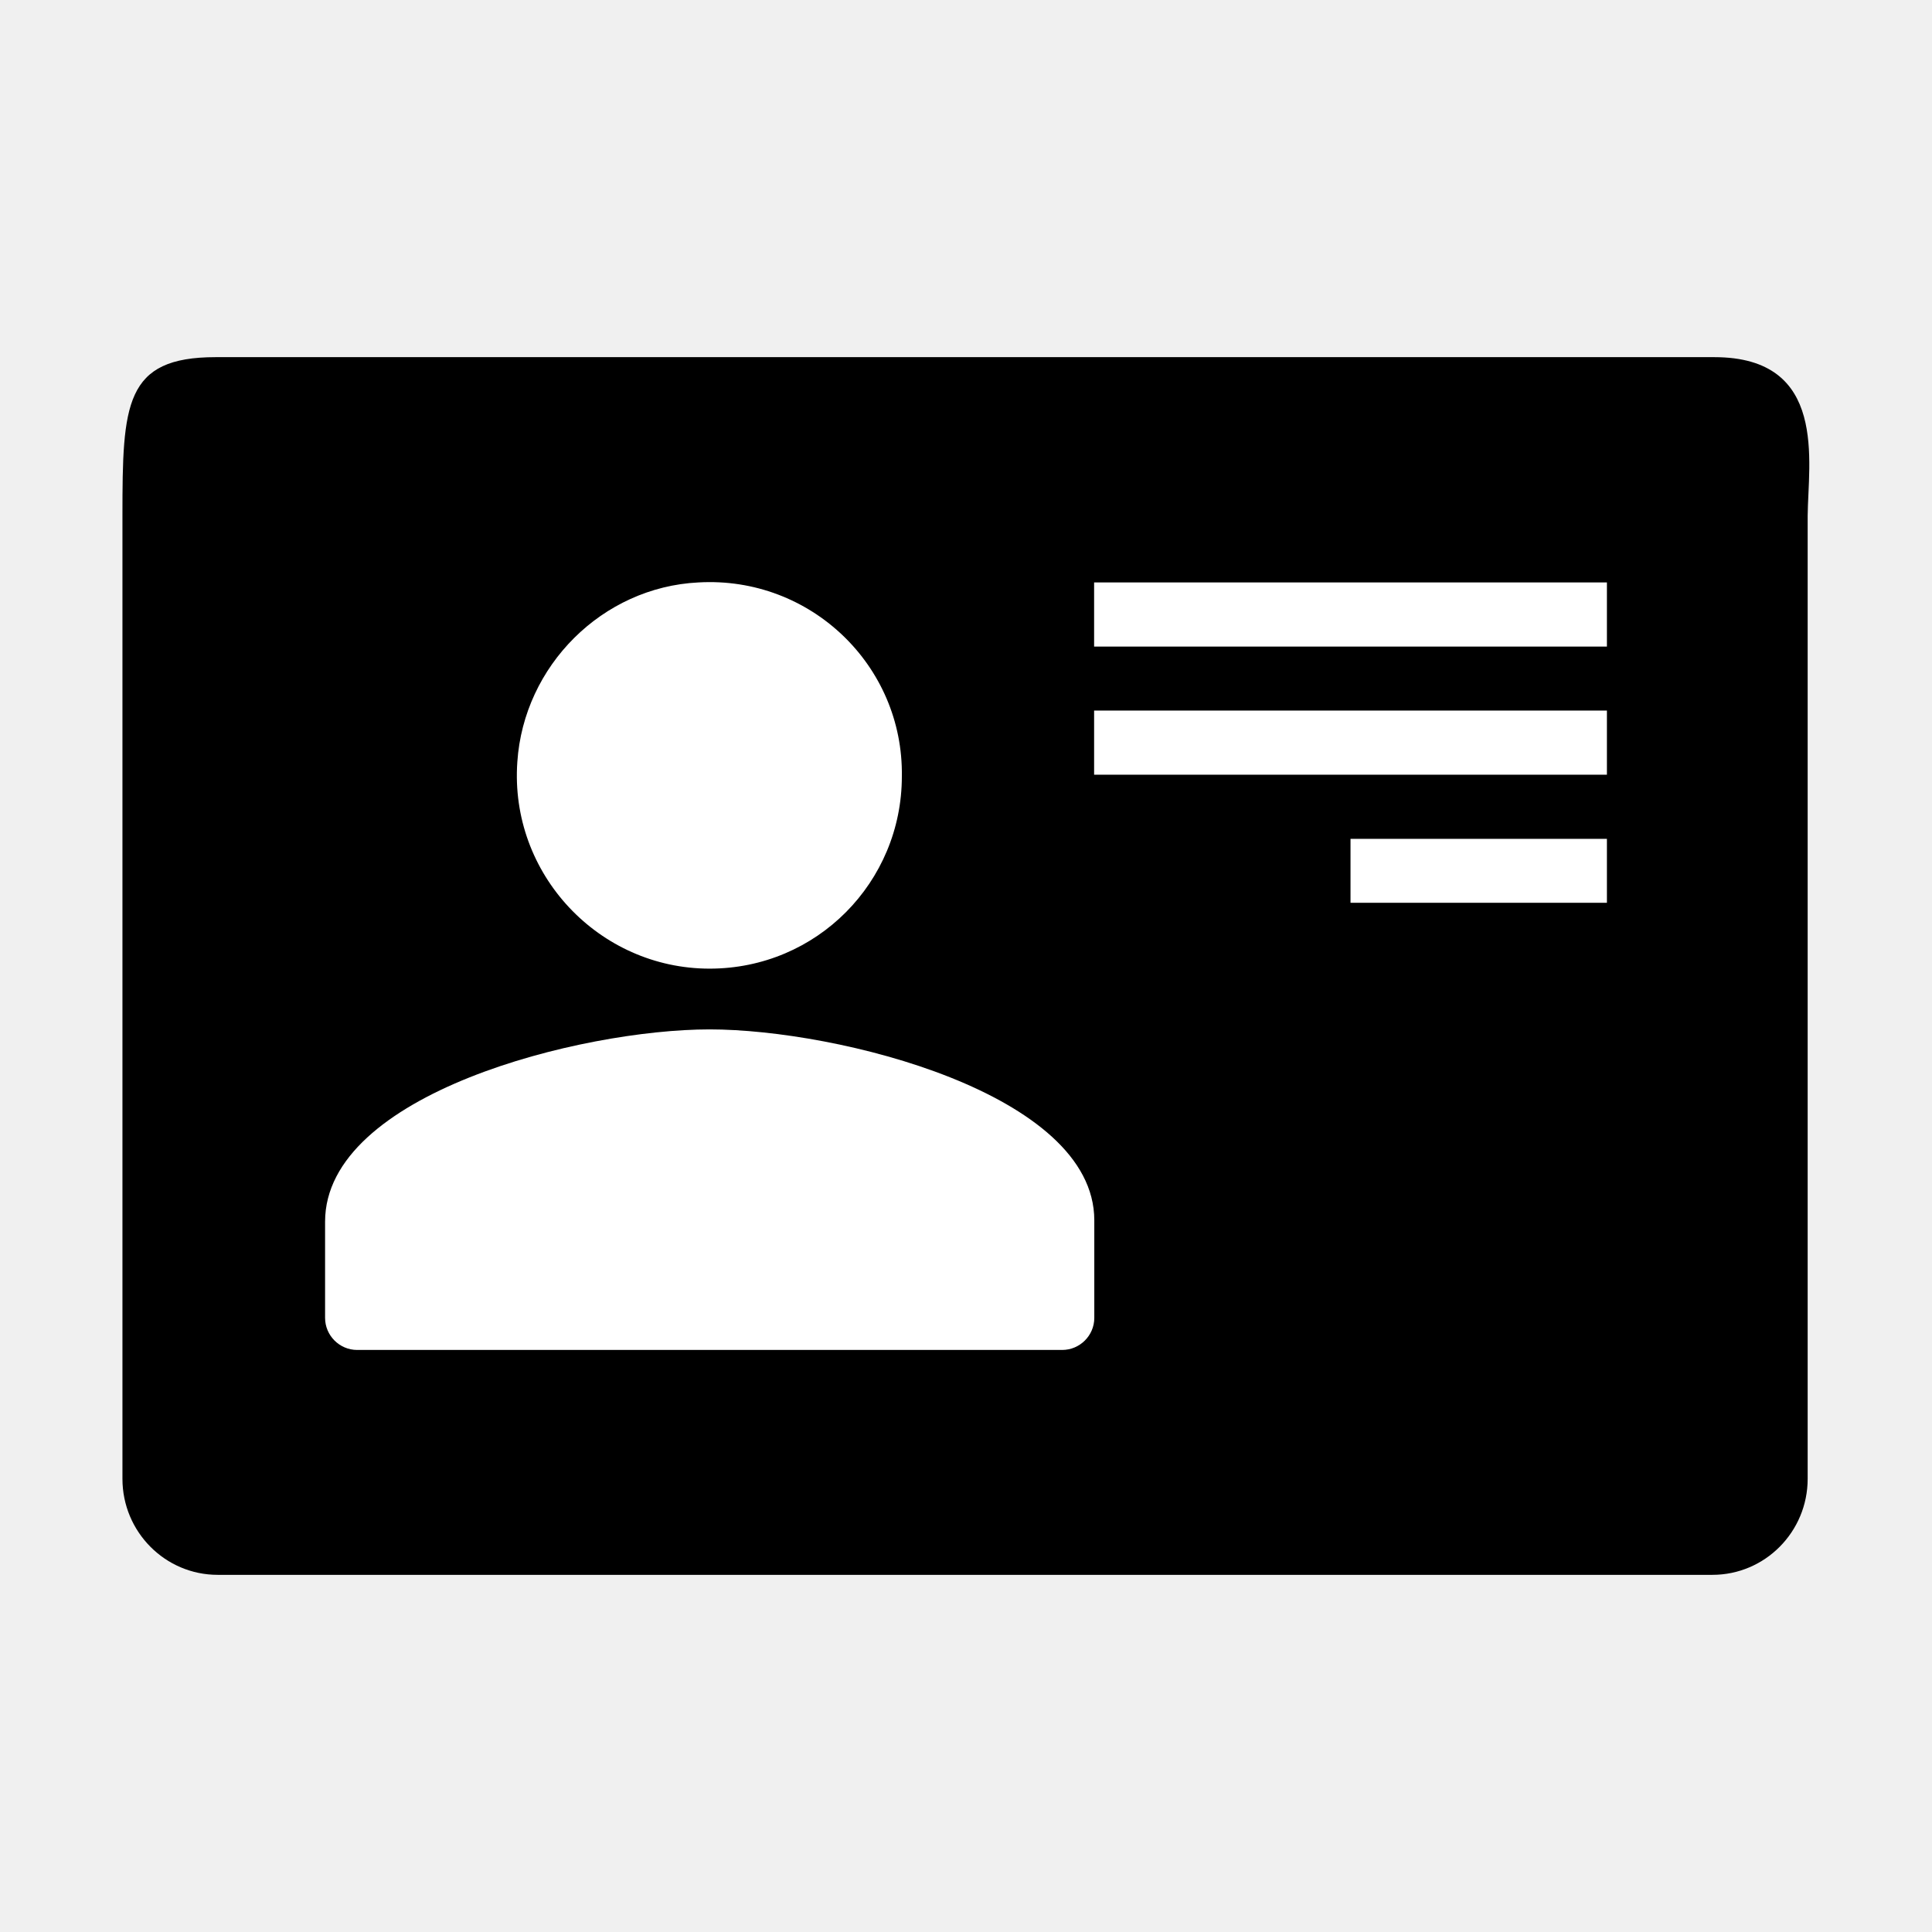
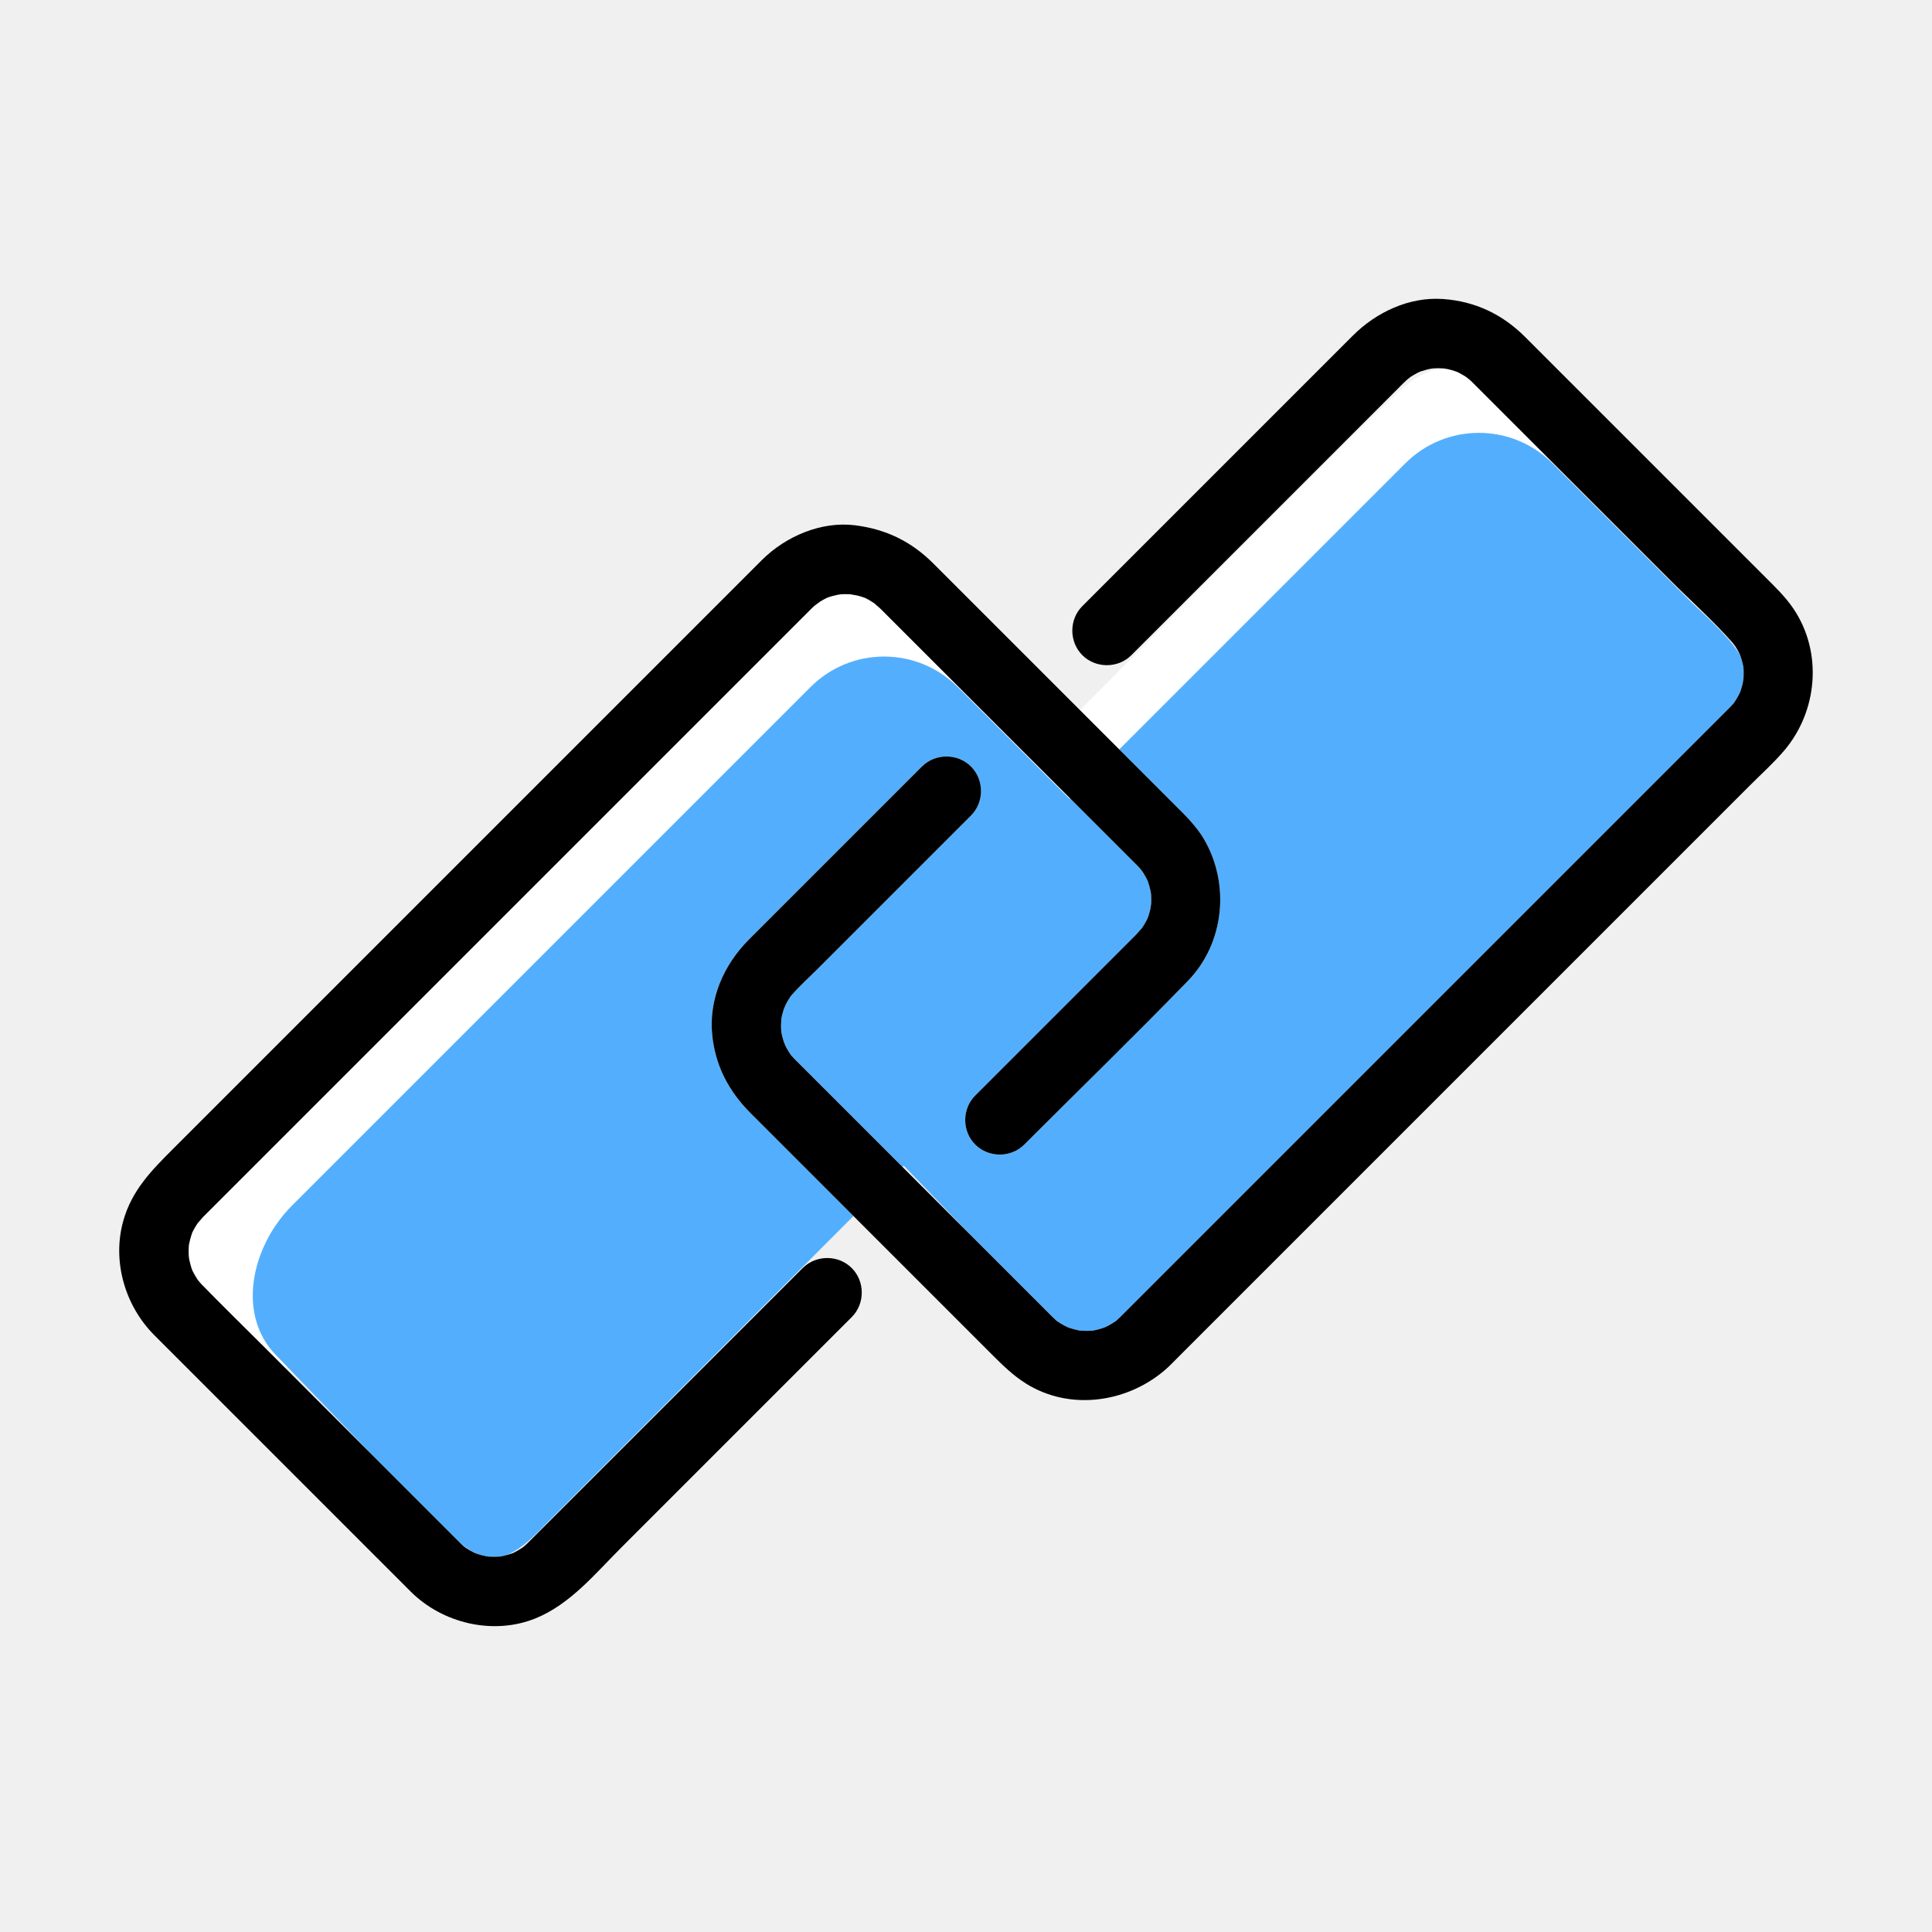
- <svg xmlns="http://www.w3.org/2000/svg" t="1664103241337" class="icon" viewBox="0 0 1024 1024" version="1.1" p-id="3719" width="32" height="32">
-   <path d="M908.6 189.3H114.3c-48.3 0-49.4 24.9-49.4 84v510.5c0 28.1 22.6 50.9 50.5 50.9h792.2c27.9 0 50.5-22.8 50.5-50.9V273.4c0.2-28.2 11-84.1-49.5-84.1z" fill="" p-id="3720" />
-   <path d="M370.2 308.7c-51 2.5-92.6 44.2-96 95.1-4.2 59.5 43.3 109.6 101.9 109.6 56.9 0 101.9-45.9 101.9-101.9 0.9-58.7-48.4-106.2-107.8-102.8M376.1 545.6c-67.9 0-203.8 34-203.8 101.9v51c0 9.3 7.6 17 17 17H563c9.3 0 17-7.6 17-17v-51.8c-0.1-67.1-135.9-101.1-203.9-101.1M851.7 376.6H579.9v34h271.8v-34M851.7 308.7H579.9v34h271.8v-34M851.7 444.6H715.8v33.9h135.9v-33.9" fill="#FFFFFF" p-id="3721" />
+ <svg xmlns="http://www.w3.org/2000/svg" t="1664879446681" class="icon" viewBox="0 0 1024 1024" version="1.1" p-id="6194" width="32" height="32">
+   <path d="M478.985 334.949l-12.223-12.223c-0.924-0.924-4.046-3.405-2.89-2.655-1.712-1.171-3.481-2.262-5.357-3.153a12.86 12.86 0 0 1-0.197-0.095l-0.092-0.031c-1.194-0.405-2.39-0.811-3.615-1.113-0.886-0.218-4.053-0.665-3.655-0.689-0.453-0.029-0.907-0.061-1.361-0.067-1.249-0.018-2.502-0.035-3.749 0.053-0.384 0.027-1.059 0.126-1.632 0.217-1.949 0.407-3.882 0.905-5.75 1.6l-0.161 0.059a14.22 14.22 0 0 1-0.128 0.066c-1.143 0.585-2.288 1.171-3.376 1.855-0.746 0.469-3.641 2.784-2.952 2.125-0.541 0.488-1.074 0.984-1.591 1.501l-0.062 0.062-0.492 0.492-2.539 2.539-10.705 10.705-96.468 96.468-126.324 126.324-81.54 81.54-4.641 4.641c-0.629 0.629-3.171 3.85-2.445 2.724-1.133 1.667-2.186 3.389-3.052 5.211a9.521 9.521 0 0 1-0.095 0.197l-0.031 0.092c-0.405 1.194-0.812 2.39-1.113 3.615-0.217 0.88-0.419 1.765-0.596 2.654-0.052 0.431-0.096 0.852-0.108 1.113-0.071 1.664-0.118 3.335 0 4.998 0.027 0.383 0.126 1.058 0.216 1.631 0.407 1.95 0.905 3.883 1.6 5.752l0.059 0.161 0.066 0.128c0.585 1.143 1.171 2.288 1.855 3.376 0.377 0.599 0.758 1.197 1.151 1.786 0.432 0.506 1.232 1.476 1.539 1.793 10.788 11.116 21.902 21.931 32.855 32.883l11.496 11.496c0.486-0.07 0.972-0.142 1.473-0.237l-5.707-5.923c-21.534-21.534-13.451-58.053 8.083-79.588l274.89-274.89c21.534-21.534 56.448-21.534 77.983 0l1.52 1.52 0.258-0.319-30.397-30.394zM451.467 315h0zM744.851 245.589c21.534-21.534 56.448-21.534 77.983 0l7.228 7.228 0.23-0.284-48.583-48.583-1.182-1.182c-0.351-0.351-0.701-0.704-1.067-1.038-0.517-0.472-2.471-1.966-2.074-1.727-0.493-0.334-0.992-0.66-1.505-0.963a57.385 57.385 0 0 0-3.109-1.724c-0.596-0.237-1.384-0.549-1.753-0.662-1.203-0.37-2.408-0.741-3.639-1.007a28.948 28.948 0 0 0-1.49-0.246c-6.173 0.145-13.547 2.66-21.868 9.791-12.933 11.083-94.065 92.737-171.579 171.228l20.789 20.789 151.619-151.62zM546.334 402.875l20.615 20.615 0.289-0.289-20.617-20.617-0.287 0.291z" fill="#FFFFFF" p-id="6195" />
+   <path d="M397.715 589.881c-11.46-11.46-18.615-25.08-20.23-41.345-1.89-19.031 6.146-37.245 19.436-50.535l91.731-91.731c7.081-7.081 18.913-7.081 25.994 0 7.081 7.082 7.081 18.913 0 25.994l-53.048 53.048-28.381 28.381c-4.518 4.518-9.424 8.859-13.597 13.711l-0.354 0.421c-0.249 0.359-0.508 0.71-0.746 1.076-0.686 1.091-1.373 2.184-1.961 3.332-0.265 0.519-0.825 1.9-1.012 2.331a27.13 27.13 0 0 0-0.473 1.499c-0.335 1.211-0.67 2.425-0.901 3.661l-0.066 0.347c-0.153 2.266-0.206 4.545-0.012 6.81 0.108 0.57 0.213 1.141 0.343 1.706 0.301 1.222 0.602 2.447 1.007 3.64 0.184 0.541 0.757 1.84 0.949 2.298 0.25 0.49 0.505 0.978 0.784 1.452 0.656 1.115 1.313 2.232 2.067 3.286l0.036 0.051a47 47 0 0 1 0.34 0.368 62.407 62.407 0 0 0 1.902 2.016l10.575 10.575 46.235 46.235 0.669-0.67 35.265 36.604 30.105 30.105 12.864 12.864a54.387 54.387 0 0 0 2.005 1.926c0.585 0.472 1.163 0.925 1.735 1.357 0.785 0.519 1.576 1.029 2.402 1.483 0.695 0.382 1.396 0.754 2.105 1.113 0.581 0.231 1.298 0.513 1.646 0.62 1.602 0.493 3.216 0.964 4.867 1.272l0.347 0.066c2.326 0.157 4.666 0.213 6.991 0l0.298-0.066c1.228-0.265 2.459-0.531 3.661-0.901 0.72-0.221 1.438-0.452 2.151-0.696 0.588-0.264 1.347-0.607 1.679-0.79 1.508-0.828 3.01-1.682 4.411-2.685l0.051-0.036a47 47 0 0 1 0.368-0.34c0.682-0.624 1.324-1.211 1.978-1.865l0.411-0.411 2.379-2.379 10.42-10.42 95.793-95.793 126.395-126.395 82.358-82.358 4.962-4.962a36.495 36.495 0 0 0 1.88-1.994c0.16-0.186 0.293-0.338 0.408-0.467 0.71-1.058 1.42-2.119 2.034-3.237 0.382-0.695 0.754-1.396 1.113-2.104 0.231-0.581 0.513-1.298 0.62-1.646 0.37-1.203 0.741-2.408 1.007-3.639 0.121-0.562 0.296-1.858 0.38-2.405 0.128-2.054 0.138-4.115-0.051-6.166a20.496 20.496 0 0 1-0.064-0.293c-0.265-1.228-0.531-2.459-0.901-3.661a74.411 74.411 0 0 0-0.666-2.07c-4.339-7.491-12.895-16.134-25.636-27.945l-66.709-66.709-7.228-7.228c-21.534-21.534-56.449-21.534-77.983 0l-151.621 151.62 29.138 29.138c5.704 5.704 11.556 11.266 15.699 18.308 14.005 23.808 10.975 55.216-8.438 75.22-28.471 29.338-57.829 57.858-86.737 86.766-7.081 7.081-18.913 7.081-25.994 0-7.082-7.081-7.082-18.913 0-25.994l45.163-45.163 29.004-29.004 8.969-8.97 2.26-2.26c0.919-0.919 3.298-3.895 2.795-3.068 1.102-1.624 2.118-3.308 2.991-5.066 0.233-0.586 0.523-1.321 0.632-1.675 0.37-1.203 0.741-2.408 1.007-3.639 0.127-0.587 0.311-1.972 0.391-2.472 0.028-0.441 0.059-0.882 0.066-1.324 0.018-1.249 0.035-2.502-0.053-3.749a21.611 21.611 0 0 0-0.197-1.505c-0.394-1.892-0.883-3.765-1.521-5.589-0.266-0.593-0.62-1.377-0.806-1.716-0.62-1.129-1.242-2.261-1.961-3.332-0.3-0.447-1.215-1.566-1.542-1.977-0.453-0.5-0.916-0.992-1.395-1.471l-0.147-0.146-11.242-11.242-24.074-24.074-0.289 0.289-20.615-20.615-37.211-37.211-1.52-1.52c-21.534-21.534-56.449-21.534-77.983 0l-274.89 274.89c-21.534 21.534-29.617 58.053-8.083 79.588l5.707 5.923 45.021 46.731 45.337 45.337 0.982 0.982c0.094 0.094 0.194 0.185 0.289 0.279 2.802 2.266 5.455 4.086 8.05 5.395 1.163 0.395 2.329 0.788 3.522 1.082 0.88 0.217 1.765 0.419 2.655 0.596 0.431 0.052 0.852 0.096 1.112 0.107 1.84 0.078 3.689 0.096 5.529-0.026 0.642-0.112 1.585-0.272 2.016-0.378 0.523-0.129 1.045-0.26 1.566-0.397 5.713-2.23 12.019-7.154 19.747-15.311l164.177-164.421-10.172-10.172-44.472-44.47z" fill="#53AFFD" p-id="6196" />
+   <path d="M264.852 825.029c-1.84 0.122-3.689 0.104-5.529 0.026-0.26-0.011-0.681-0.055-1.112-0.107a60.205 60.205 0 0 1-2.655-0.596c-1.193-0.294-2.359-0.687-3.522-1.082l-0.07-0.023c-0.486-0.235-0.975-0.463-1.452-0.716-1.148-0.587-2.242-1.275-3.332-1.961-0.284-0.179-0.882-0.627-1.383-1.009a41.958 41.958 0 0 1-1.813-1.687c-0.095-0.094-0.195-0.184-0.289-0.279l-0.982-0.982-45.337-45.337-46.494-46.494-11.496-11.496c-10.953-10.953-22.067-21.767-32.855-32.883-0.307-0.316-1.107-1.286-1.539-1.793a82.127 82.127 0 0 1-1.151-1.786c-0.684-1.088-1.27-2.233-1.855-3.376l-0.066-0.128-0.059-0.161c-0.695-1.868-1.193-3.802-1.6-5.752-0.091-0.573-0.189-1.247-0.216-1.631-0.118-1.664-0.071-3.334 0-4.998 0.011-0.261 0.056-0.681 0.108-1.113 0.177-0.89 0.379-1.774 0.596-2.654 0.301-1.225 0.707-2.422 1.113-3.615l0.031-0.092 0.095-0.197c0.866-1.822 1.919-3.544 3.052-5.211-0.726 1.126 1.816-2.096 2.445-2.724l4.641-4.641 81.54-81.54L319.99 432.667l96.468-96.468 10.705-10.705 2.539-2.539 0.492-0.492 0.062-0.062a42.462 42.462 0 0 1 1.591-1.501c-0.689 0.659 2.206-1.656 2.952-2.125 1.088-0.684 2.233-1.27 3.376-1.855l0.128-0.066 0.161-0.059c1.868-0.695 3.801-1.193 5.75-1.6a23.884 23.884 0 0 1 1.632-0.217c1.248-0.088 2.5-0.071 3.749-0.053 0.455 0.006 0.908 0.038 1.361 0.067-0.398 0.024 2.769 0.471 3.655 0.689 1.225 0.301 2.421 0.708 3.615 1.113l0.092 0.031 0.197 0.095c1.875 0.891 3.645 1.982 5.357 3.153-1.155-0.75 1.967 1.731 2.89 2.655l12.223 12.223 30.396 30.396 37.239 37.239 20.617 20.617 24.074 24.074 11.242 11.242 0.147 0.146c0.479 0.479 0.942 0.971 1.395 1.471 0.327 0.411 1.242 1.53 1.542 1.977 0.719 1.071 1.341 2.203 1.961 3.332 0.186 0.339 0.54 1.123 0.806 1.716 0.638 1.824 1.127 3.697 1.521 5.589 0.085 0.543 0.171 1.15 0.197 1.505 0.088 1.248 0.071 2.5 0.053 3.749-0.006 0.442-0.038 0.883-0.066 1.324-0.079 0.5-0.264 1.885-0.391 2.472-0.266 1.231-0.637 2.437-1.007 3.639-0.109 0.354-0.399 1.09-0.632 1.675-0.873 1.759-1.888 3.442-2.991 5.066 0.503-0.827-1.876 2.149-2.795 3.068l-2.26 2.26-8.969 8.97-29.004 29.004-45.163 45.163c-7.082 7.081-7.082 18.913 0 25.994 7.081 7.081 18.913 7.081 25.994 0 28.908-28.908 58.266-57.428 86.737-86.766 19.413-20.005 22.443-51.412 8.438-75.22-4.143-7.043-9.995-12.605-15.699-18.308l-29.138-29.138-20.789-20.789-1.215-1.215-59.773-59.773-16.775-16.775c-11.647-11.647-25.001-18.138-41.345-20.23-17.999-2.304-36.941 5.842-49.515 18.417l-6.693 6.693-33.703 33.703-116.016 116.016-118.628 118.628-36.969 36.969c-11.37 11.37-21.985 22.014-26.513 38.386-5.93 21.441 0.995 44.945 16.576 60.526l12.545 12.545 56.807 56.807 55.499 55.499 10.91 10.91c16.914 16.914 43.794 23.331 66.203 14.244 18.386-7.456 31.551-23.625 45.298-37.372l60.549-60.549 61.763-61.764c7.081-7.081 7.081-18.913 0-25.994-7.081-7.082-18.913-7.082-25.994 0l-93.312 93.312-47.577 47.577-4.197 4.196c-0.47 0.47-0.944 0.93-1.422 1.394-0.317 0.307-1.287 1.107-1.793 1.539-0.589 0.393-1.187 0.774-1.786 1.151-1.088 0.684-2.233 1.27-3.376 1.855l-0.028 0.013c-0.485 0.176-0.966 0.36-1.457 0.518-0.683 0.232-1.376 0.427-2.074 0.61-0.521 0.137-1.043 0.269-1.566 0.397-0.426 0.106-1.369 0.266-2.011 0.378z" fill="" p-id="6197" />
+   <path d="M950.646 322.745c-4.242-6.322-9.561-11.409-14.886-16.733l-51.826-51.826-59.412-59.412-16.202-16.202c-12.015-12.015-26.467-18.886-43.486-20.091-17.905-1.267-35.368 6.974-47.798 19.404l-14.325 14.325-57.404 57.404-71.645 71.645c-7.082 7.082-7.082 18.913 0 25.994 7.081 7.081 18.913 7.081 25.994 0l93.444-93.444 46.955-46.955 3.881-3.881a53.506 53.506 0 0 1 1.913-1.81c0.483-0.388 1.44-1.165 1.844-1.436 1.071-0.719 2.203-1.34 3.332-1.961 0.348-0.191 1.161-0.557 1.758-0.826a57.197 57.197 0 0 1 3.285-0.995 29.629 29.629 0 0 1 1.879-0.446c0.614-0.099 1.445-0.226 1.888-0.258 1.713-0.121 3.43-0.086 5.143 0.023l0.912 0.134c0.547 0.08 1.151 0.173 1.49 0.246 1.231 0.266 2.437 0.637 3.639 1.007 0.369 0.114 1.157 0.425 1.753 0.662a57.385 57.385 0 0 1 3.109 1.724c0.514 0.302 1.012 0.629 1.505 0.963-0.398-0.239 1.557 1.255 2.074 1.727 0.365 0.334 0.716 0.687 1.067 1.038l1.182 1.182 48.583 48.583 55.592 55.592c10.713 10.713 22.302 21.019 32.322 32.428 0.393 0.489 1.153 1.426 1.422 1.826 0.719 1.071 1.34 2.203 1.961 3.332 0.182 0.332 0.526 1.091 0.79 1.679l0.029 0.081c0.233 0.687 0.453 1.378 0.666 2.07 0.37 1.202 0.636 2.433 0.901 3.661l0.064 0.293c0.189 2.05 0.179 4.112 0.051 6.166-0.084 0.547-0.259 1.843-0.38 2.405-0.266 1.231-0.637 2.437-1.007 3.639-0.107 0.348-0.389 1.066-0.62 1.646a69.199 69.199 0 0 1-1.113 2.104c-0.614 1.118-1.324 2.179-2.034 3.237-0.115 0.13-0.248 0.281-0.408 0.467a36.886 36.886 0 0 1-1.88 1.994l-4.962 4.962-82.358 82.358-126.395 126.395-95.793 95.793-10.42 10.42-2.379 2.379-0.411 0.411c-0.654 0.654-1.296 1.241-1.978 1.865a47 47 0 0 0-0.368 0.34 2.252 2.252 0 0 1-0.051 0.036c-1.402 1.003-2.903 1.857-4.411 2.685-0.332 0.182-1.091 0.525-1.679 0.79-0.713 0.244-1.431 0.474-2.151 0.696-1.202 0.37-2.433 0.636-3.661 0.901l-0.298 0.066c-2.325 0.213-4.665 0.158-6.991 0l-0.347-0.066c-1.65-0.307-3.264-0.779-4.867-1.272-0.348-0.107-1.065-0.389-1.646-0.62a70.457 70.457 0 0 1-2.105-1.113c-0.825-0.453-1.617-0.963-2.402-1.483-0.278-0.184-0.558-0.366-0.835-0.552a43.04 43.04 0 0 0-0.467-0.408c-0.148-0.128-0.288-0.266-0.433-0.398a56.917 56.917 0 0 1-2.005-1.926l-12.864-12.864-30.105-30.105-35.934-35.934-46.235-46.235-10.575-10.575a60.33 60.33 0 0 1-1.902-2.016 47 47 0 0 0-0.34-0.368 2.252 2.252 0 0 1-0.036-0.051c-0.753-1.053-1.411-2.171-2.067-3.286a27.81 27.81 0 0 1-0.784-1.452c-0.192-0.458-0.765-1.757-0.949-2.298-0.405-1.193-0.706-2.418-1.007-3.64-0.13-0.566-0.235-1.136-0.343-1.706-0.194-2.265-0.141-4.545 0.012-6.81l0.066-0.347c0.23-1.237 0.566-2.45 0.901-3.661 0.14-0.505 0.305-1.003 0.473-1.499 0.187-0.431 0.747-1.813 1.012-2.331 0.587-1.148 1.275-2.242 1.961-3.332 0.238-0.366 0.497-0.718 0.746-1.076l0.354-0.421c4.173-4.852 9.08-9.193 13.597-13.711l28.381-28.381 53.048-53.048c7.081-7.082 7.081-18.913 0-25.994-7.081-7.081-18.913-7.081-25.994 0l-91.731 91.731c-13.29 13.29-21.326 31.504-19.436 50.535 1.615 16.265 8.771 29.885 20.23 41.345l44.47 44.47 10.172 10.172 51.824 51.824 21.222 21.222c5.76 5.76 11.297 11.29 18.308 15.699 23.809 14.971 55.017 10.024 75.22-8.438 1.717-1.569 3.316-3.288 4.96-4.931l29.492-29.492 112.352-112.352 121.309-121.309 40.688-40.688c5.895-5.895 12.211-11.581 17.655-17.91 18-20.921 20.828-52.198 5.26-75.401z" fill="" p-id="6198" />
</svg>
